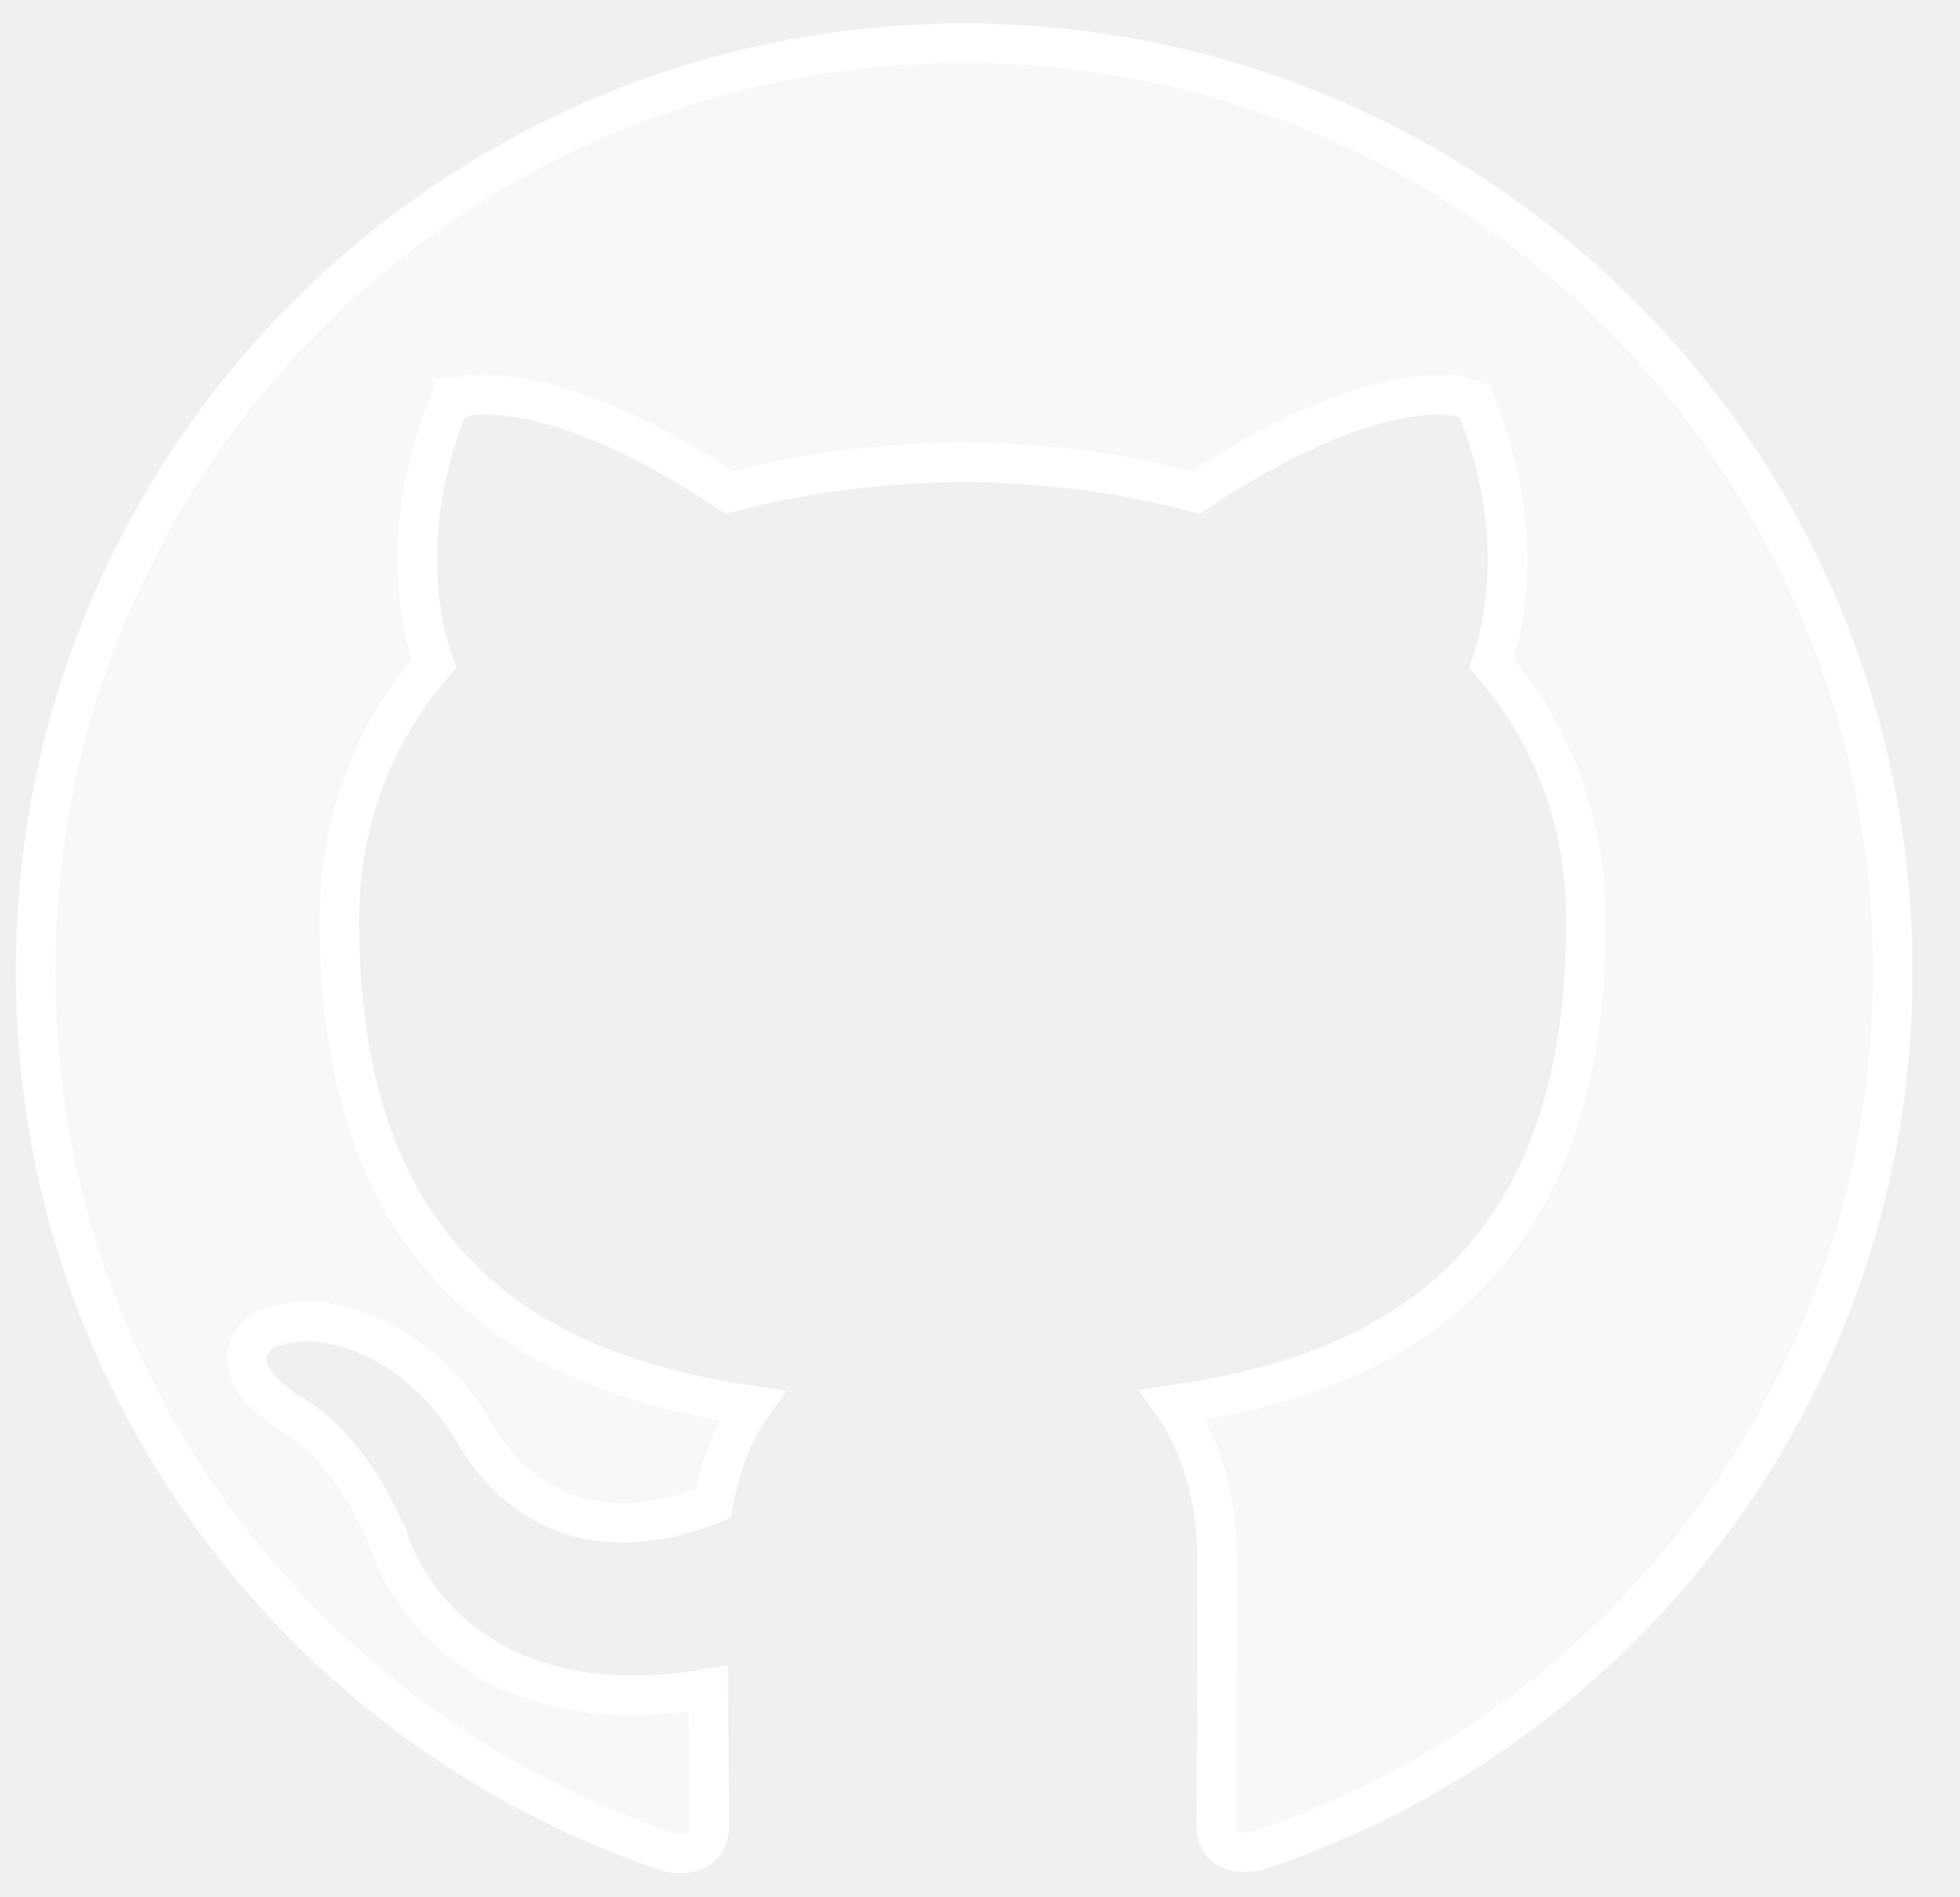
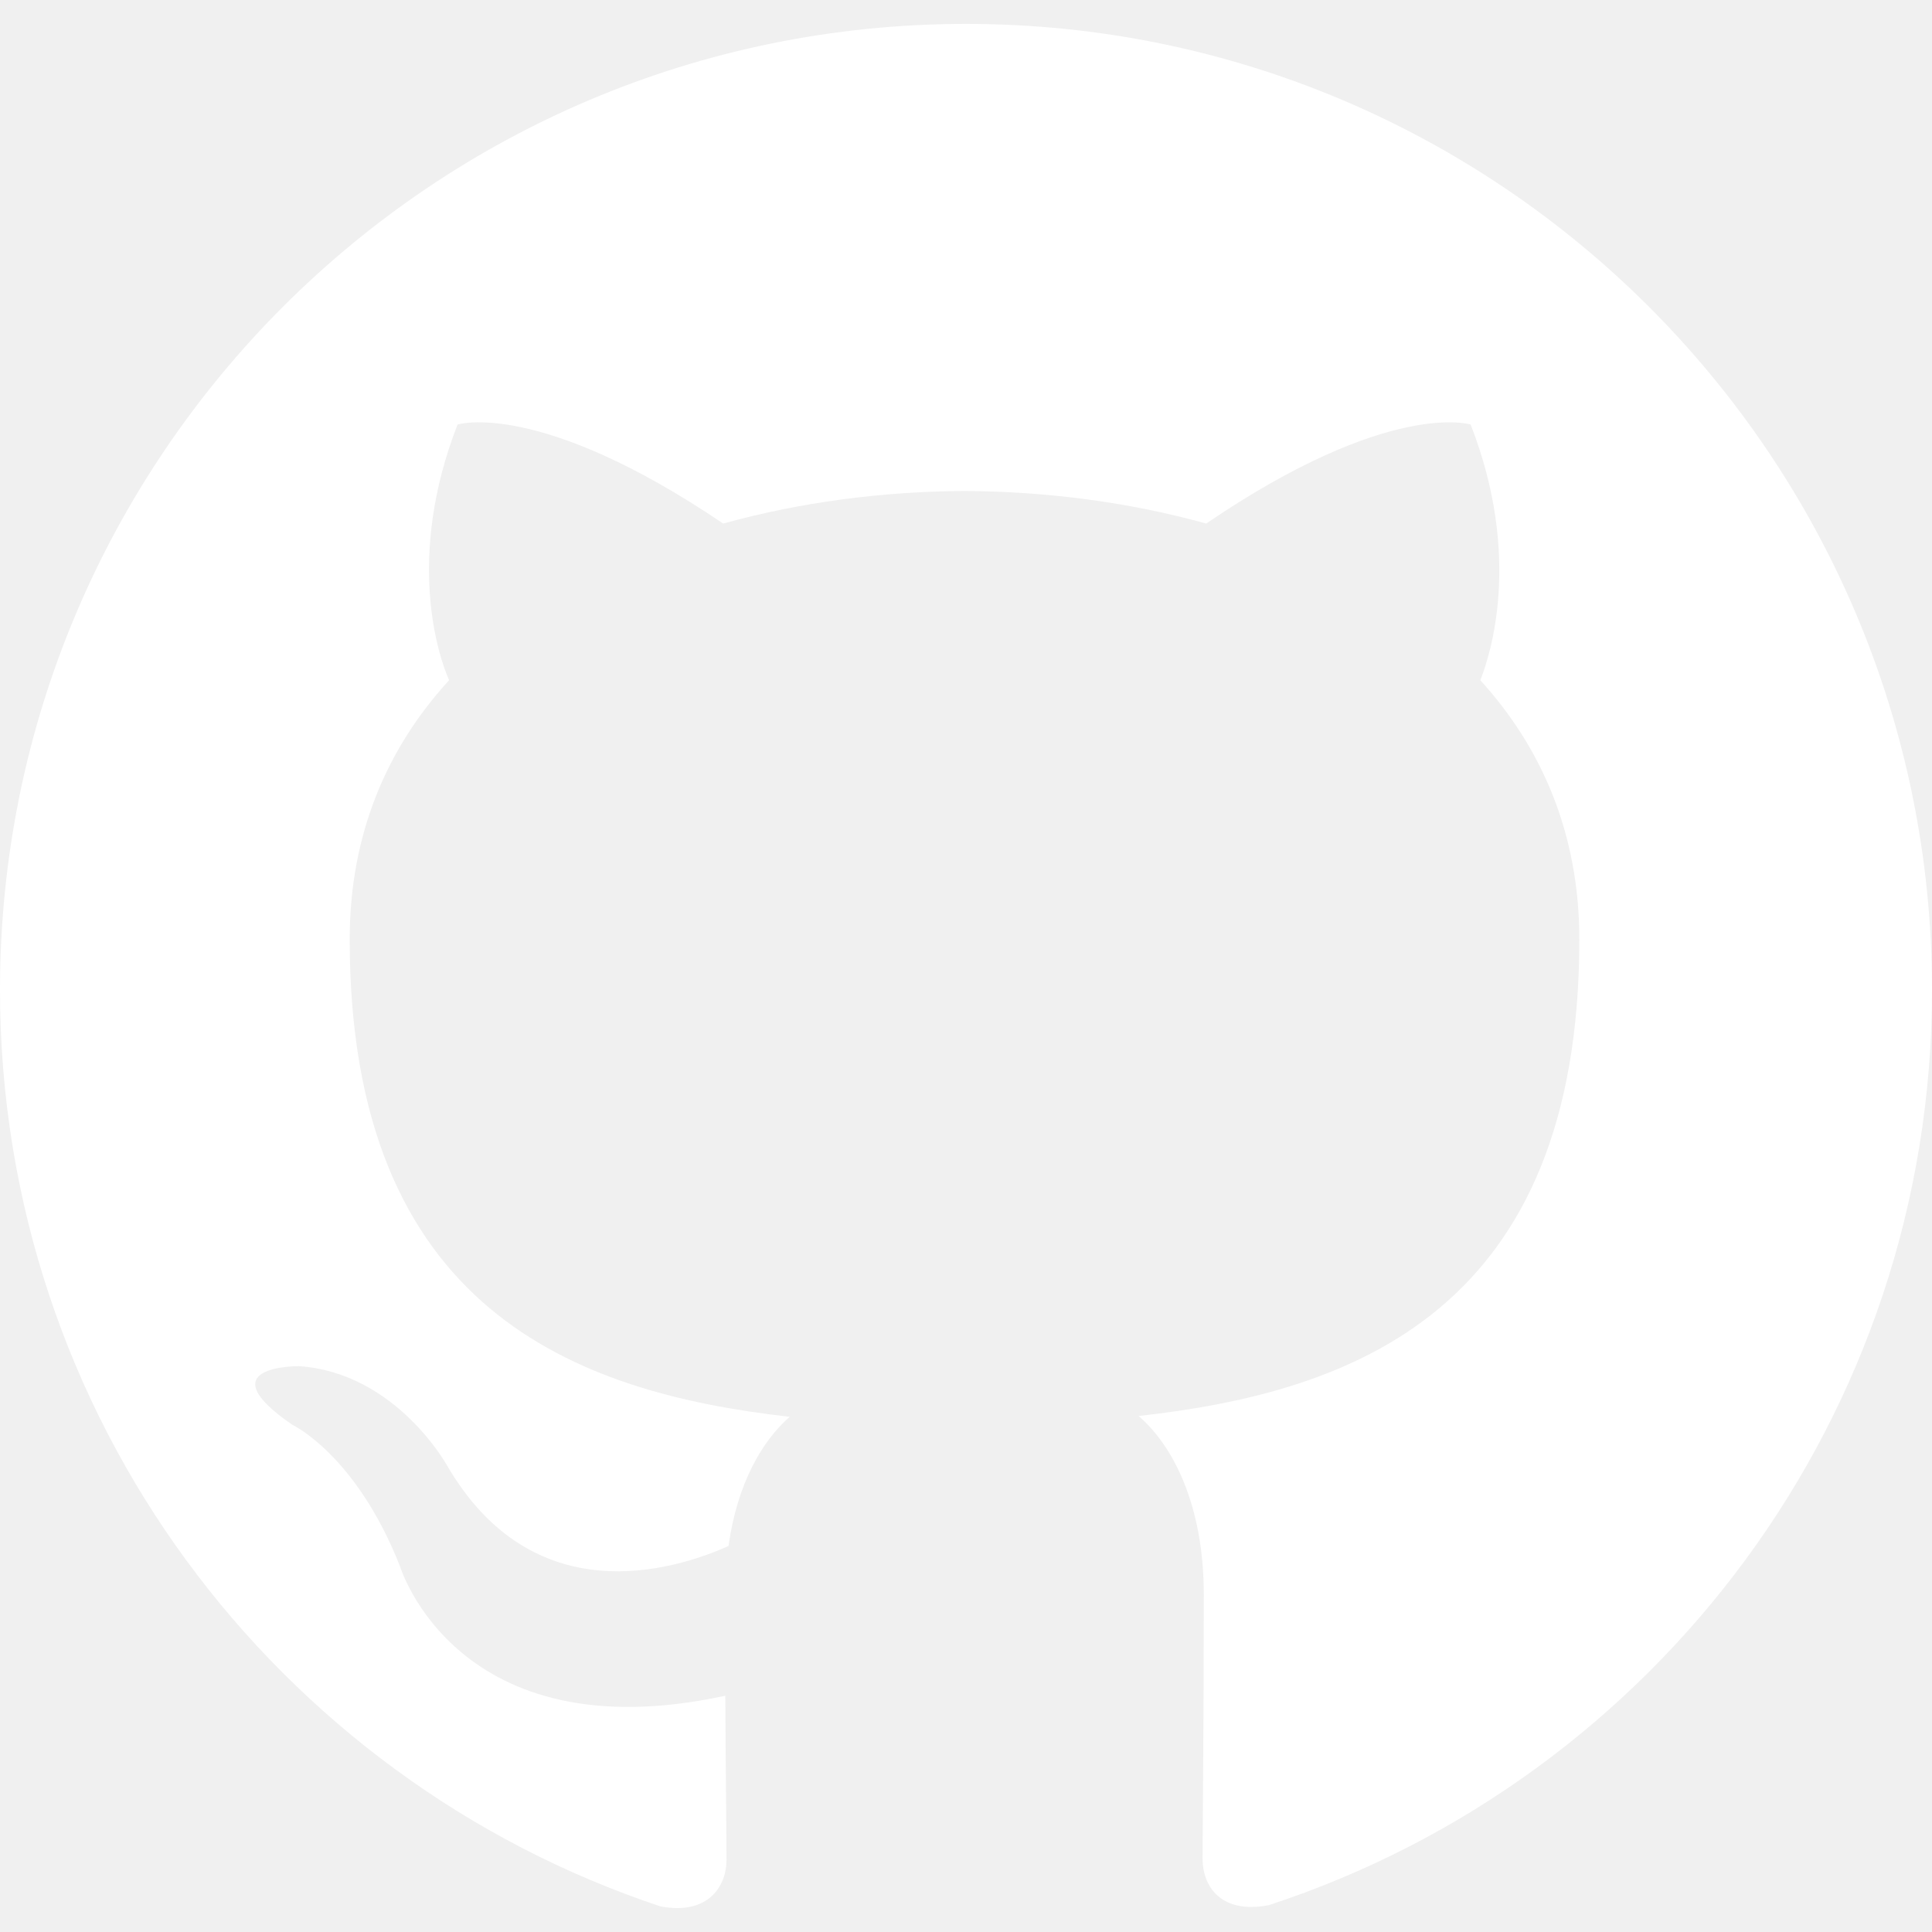
- <svg xmlns="http://www.w3.org/2000/svg" width="31" height="30" viewBox="0 0 31 30" fill="none">
-   <g clip-path="url(#clip0_3024_30)">
-     <mask id="mask0_3024_30" style="mask-type:luminance" maskUnits="userSpaceOnUse" x="0" y="0" width="31" height="30">
-       <path d="M30.25 0H0.25V30H30.25V0Z" fill="white" />
-     </mask>
-     <g mask="url(#mask0_3024_30)">
-       <path d="M7.222 25.905C7.997 26.549 9.25 27.045 11.202 26.71C11.206 27.248 11.21 27.715 11.213 28.087C11.216 28.451 11.219 28.723 11.219 28.881C11.219 29.016 11.172 29.139 11.089 29.213C11.018 29.278 10.875 29.349 10.584 29.299C4.76 27.353 0.562 21.854 0.562 15.371C0.562 7.26 7.135 0.684 15.25 0.684C23.361 0.684 29.938 7.26 29.938 15.371C29.938 21.844 25.743 27.347 19.877 29.279C19.574 29.334 19.43 29.262 19.362 29.2C19.282 29.127 19.236 29.005 19.236 28.87C19.236 28.71 19.238 28.429 19.241 28.05C19.242 27.854 19.244 27.633 19.246 27.388C19.25 26.673 19.255 25.767 19.255 24.763C19.255 23.65 18.963 22.798 18.558 22.223C20.062 22.005 21.598 21.56 22.804 20.55C24.185 19.393 25.086 17.537 25.086 14.588C25.086 12.942 24.525 11.578 23.593 10.495C23.794 9.891 24.128 8.404 23.377 6.479L23.323 6.34L23.182 6.295L23.086 6.593C23.182 6.295 23.181 6.295 23.181 6.295L23.18 6.295L23.179 6.294L23.176 6.293L23.168 6.291C23.166 6.29 23.164 6.29 23.161 6.289C23.157 6.288 23.152 6.287 23.147 6.285C23.131 6.281 23.109 6.276 23.082 6.272C23.029 6.262 22.955 6.252 22.86 6.248C22.669 6.239 22.397 6.252 22.037 6.328C21.338 6.476 20.313 6.862 18.924 7.791C17.736 7.475 16.483 7.319 15.232 7.311L15.228 7.311C13.977 7.319 12.723 7.475 11.536 7.791C10.137 6.862 9.107 6.476 8.406 6.328C8.045 6.252 7.772 6.239 7.582 6.248C7.487 6.252 7.413 6.262 7.359 6.272C7.332 6.276 7.311 6.281 7.294 6.285C7.286 6.287 7.279 6.289 7.273 6.291L7.265 6.293L7.262 6.294L7.261 6.295L7.26 6.295C7.26 6.295 7.26 6.295 7.355 6.593L7.26 6.295L7.118 6.34L7.064 6.479C6.315 8.397 6.643 9.883 6.863 10.498C5.927 11.581 5.367 12.944 5.367 14.588C5.367 17.53 6.267 19.387 7.646 20.548C8.851 21.563 10.386 22.013 11.889 22.235C11.613 22.629 11.393 23.146 11.281 23.787C10.863 23.955 10.241 24.134 9.586 24.075C8.867 24.011 8.081 23.659 7.465 22.604L7.463 22.601L7.454 22.585C7.447 22.572 7.436 22.554 7.422 22.532C7.395 22.487 7.354 22.425 7.301 22.35C7.195 22.202 7.037 22.003 6.827 21.801C6.41 21.398 5.77 20.962 4.918 20.902L4.909 20.901L4.9 20.901L4.896 21.214C4.9 20.901 4.9 20.901 4.9 20.901L4.9 20.901L4.899 20.901L4.898 20.901L4.893 20.901L4.877 20.901C4.865 20.901 4.847 20.902 4.825 20.902C4.782 20.904 4.722 20.907 4.655 20.915C4.532 20.928 4.337 20.96 4.18 21.049C4.098 21.096 3.997 21.174 3.941 21.303C3.881 21.441 3.893 21.585 3.946 21.711C4.038 21.931 4.272 22.149 4.615 22.383L4.636 22.397L4.656 22.407L4.657 22.407L4.657 22.407L4.659 22.409C4.663 22.41 4.67 22.414 4.681 22.42C4.702 22.432 4.736 22.452 4.78 22.483C4.868 22.543 4.997 22.642 5.149 22.794C5.449 23.095 5.841 23.604 6.165 24.424L6.166 24.424C6.167 24.428 6.168 24.432 6.17 24.438C6.172 24.443 6.174 24.449 6.176 24.455C6.185 24.481 6.199 24.517 6.217 24.562C6.254 24.65 6.31 24.773 6.391 24.915C6.553 25.2 6.816 25.568 7.222 25.905Z" fill="white" fill-opacity="0.5" stroke="white" stroke-width="0.625" />
-     </g>
+ <svg xmlns="http://www.w3.org/2000/svg" width="24" height="24" viewBox="0 0 24 24" fill="none">
+   <g clip-path="url(#clip0_2216_310)">
+     <path d="M12 0.297C5.37 0.297 0 5.67 0 12.297C0 17.6 3.438 22.097 8.205 23.682C8.805 23.795 9.025 23.424 9.025 23.105C9.025 22.82 9.015 22.065 9.01 21.065C5.672 21.789 4.968 19.455 4.968 19.455C4.422 18.07 3.633 17.7 3.633 17.7C2.546 16.956 3.717 16.971 3.717 16.971C4.922 17.055 5.555 18.207 5.555 18.207C6.625 20.042 8.364 19.512 9.05 19.205C9.158 18.429 9.467 17.9 9.81 17.6C7.145 17.3 4.344 16.268 4.344 11.67C4.344 10.36 4.809 9.29 5.579 8.45C5.444 8.147 5.039 6.927 5.684 5.274C5.684 5.274 6.689 4.952 8.984 6.504C9.944 6.237 10.964 6.105 11.984 6.099C13.004 6.105 14.024 6.237 14.984 6.504C17.264 4.952 18.269 5.274 18.269 5.274C18.914 6.927 18.509 8.147 18.389 8.45C19.154 9.29 19.619 10.36 19.619 11.67C19.619 16.28 16.814 17.295 14.144 17.59C14.564 17.95 14.954 18.686 14.954 19.81C14.954 21.416 14.939 22.706 14.939 23.096C14.939 23.411 15.149 23.786 15.764 23.666C20.565 22.092 24 17.592 24 12.297C24 5.67 18.627 0.297 12 0.297Z" fill="white" />
  </g>
  <defs>
-     <clipPath id="clip0_3024_30">
-       <rect width="30" height="30" fill="white" transform="translate(0.25)" />
+     <clipPath id="clip0_2216_310">
+       <rect width="24" height="24" fill="white" />
    </clipPath>
  </defs>
</svg>
